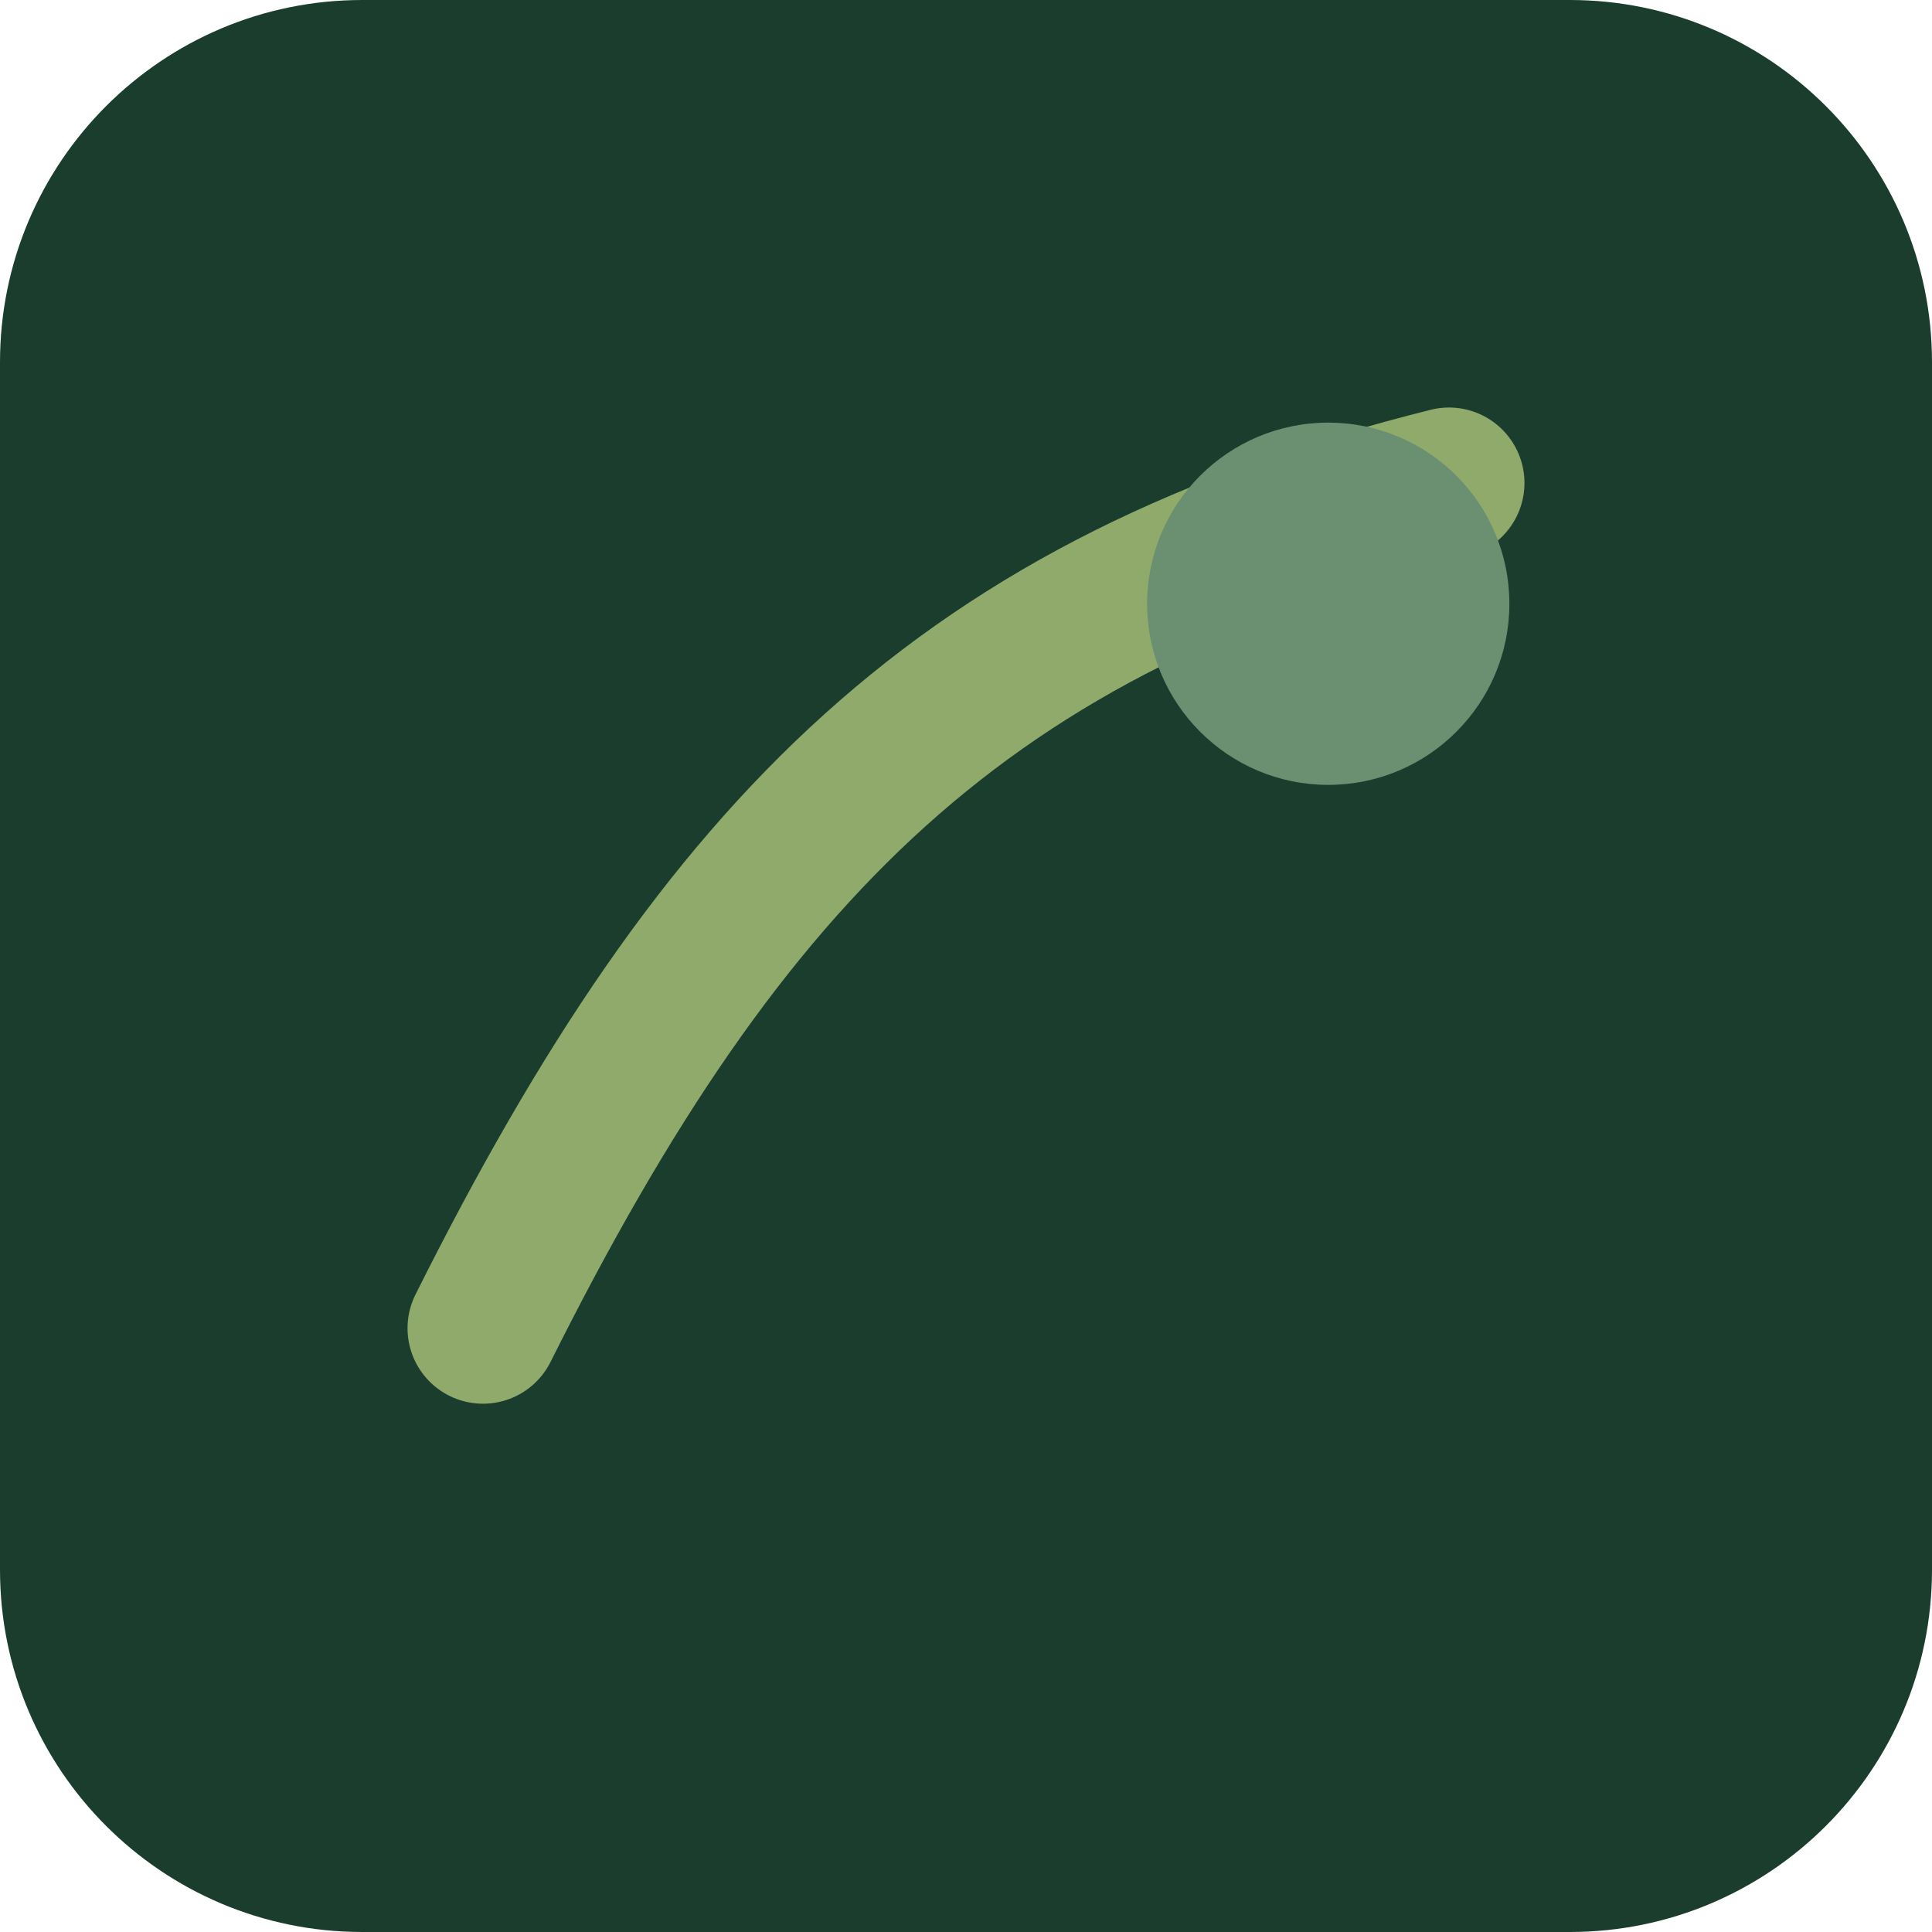
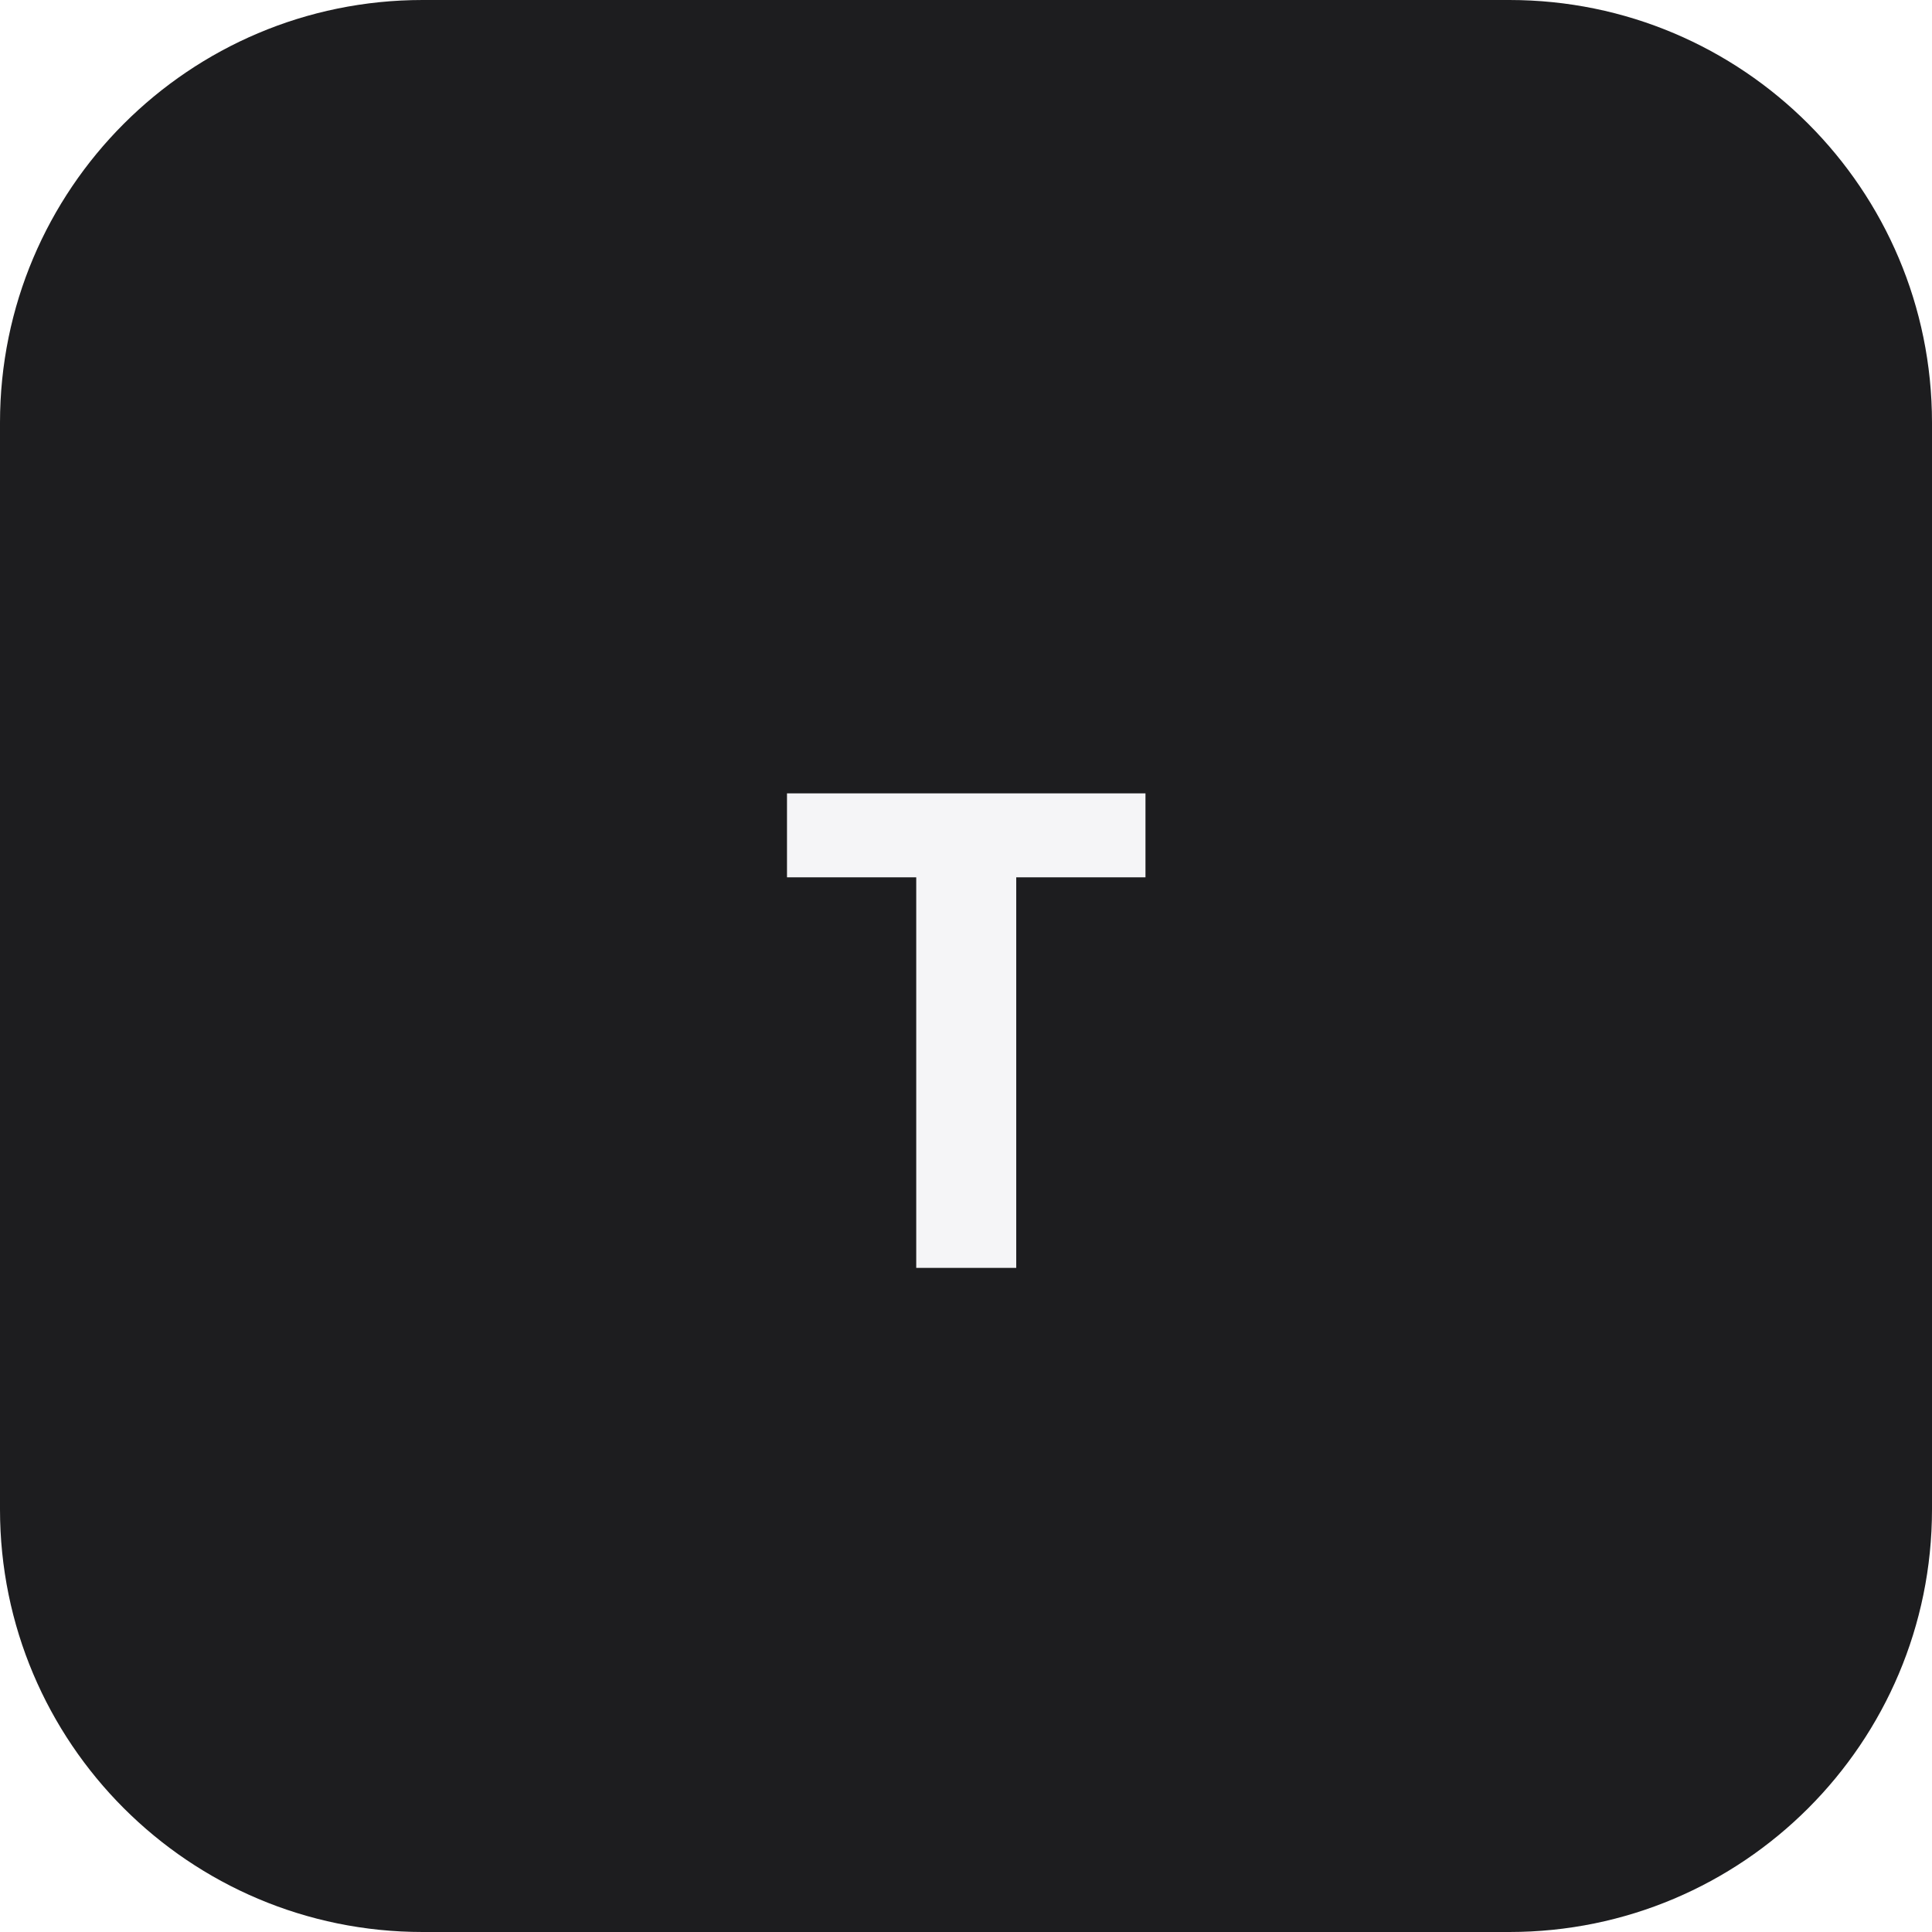
<svg xmlns="http://www.w3.org/2000/svg" viewBox="0 0 32 32" fill="none">
-   <rect width="32" height="32" rx="6" fill="#1a3d2e" />
-   <path d="M8 22c4-8 8-12 16-14" stroke="#8faa6b" stroke-width="2.5" stroke-linecap="round" />
-   <circle cx="22" cy="10" r="3" fill="#6b8f71" />
+   <rect width="32" height="32" rx="7" fill="#1d1d1f" />
+   <text x="16" y="21" text-anchor="middle" fill="#f5f5f7" font-family="system-ui,sans-serif" font-size="11" font-weight="600">T</text>
</svg>
